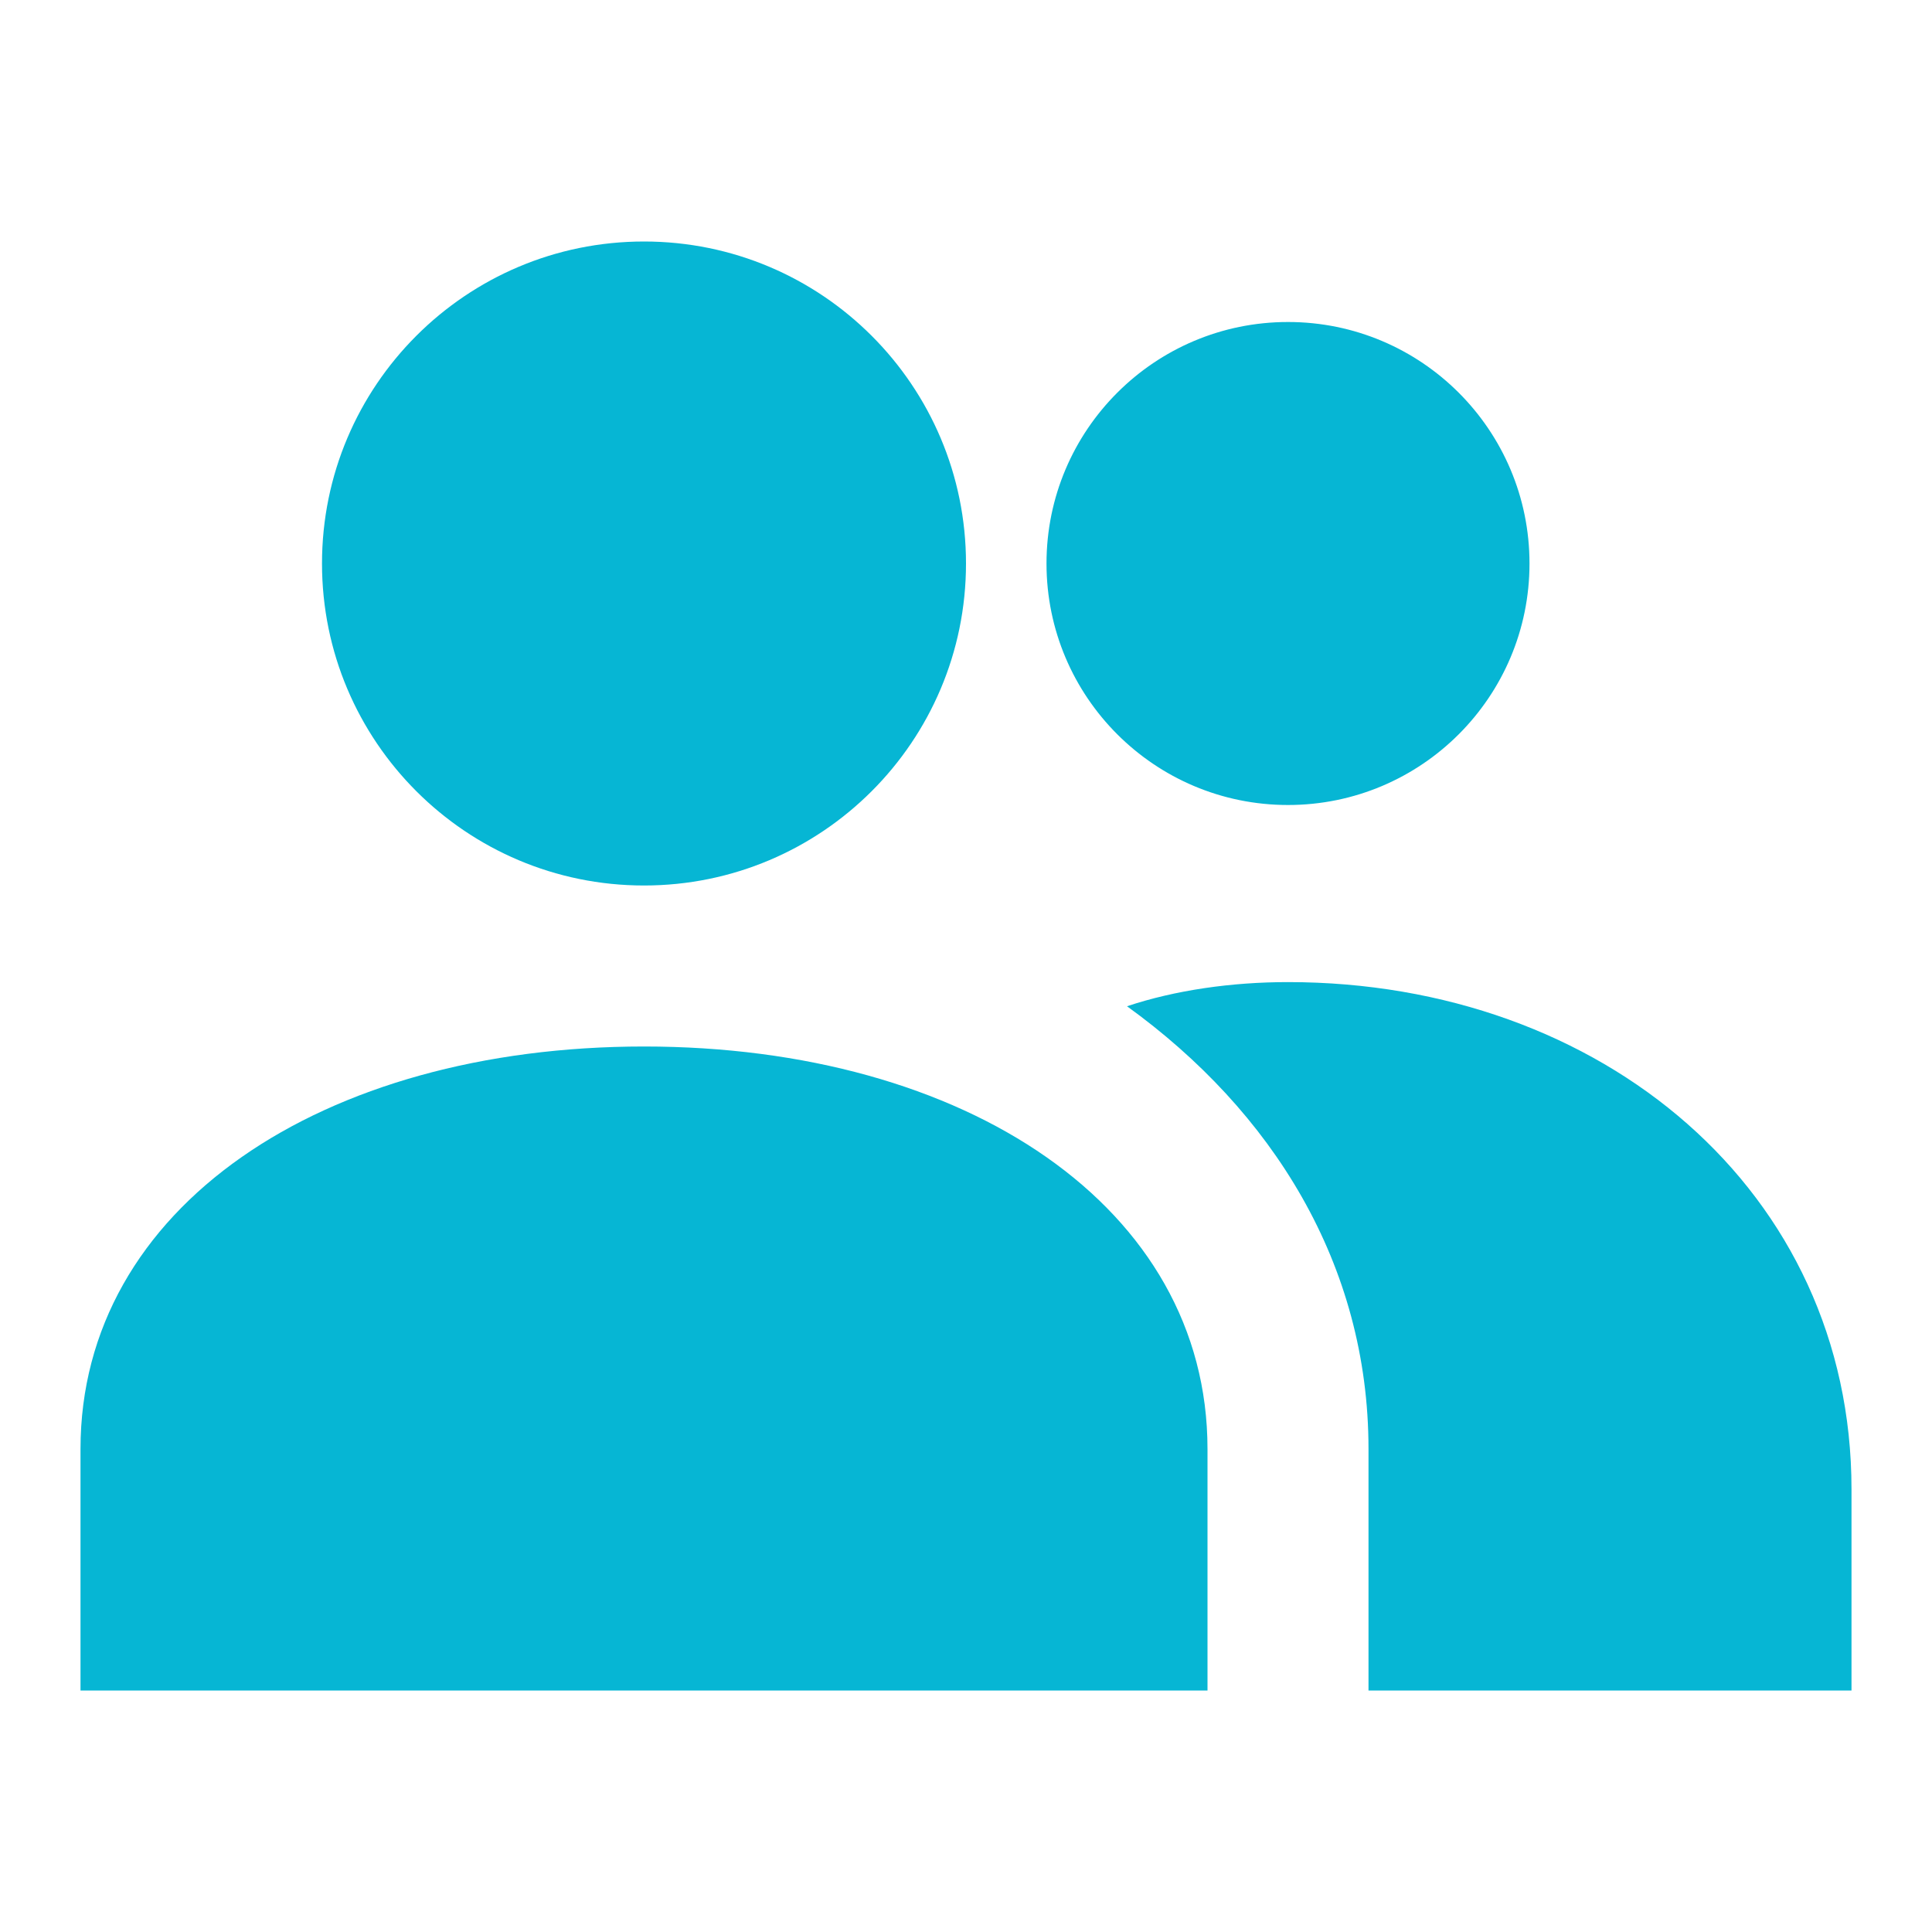
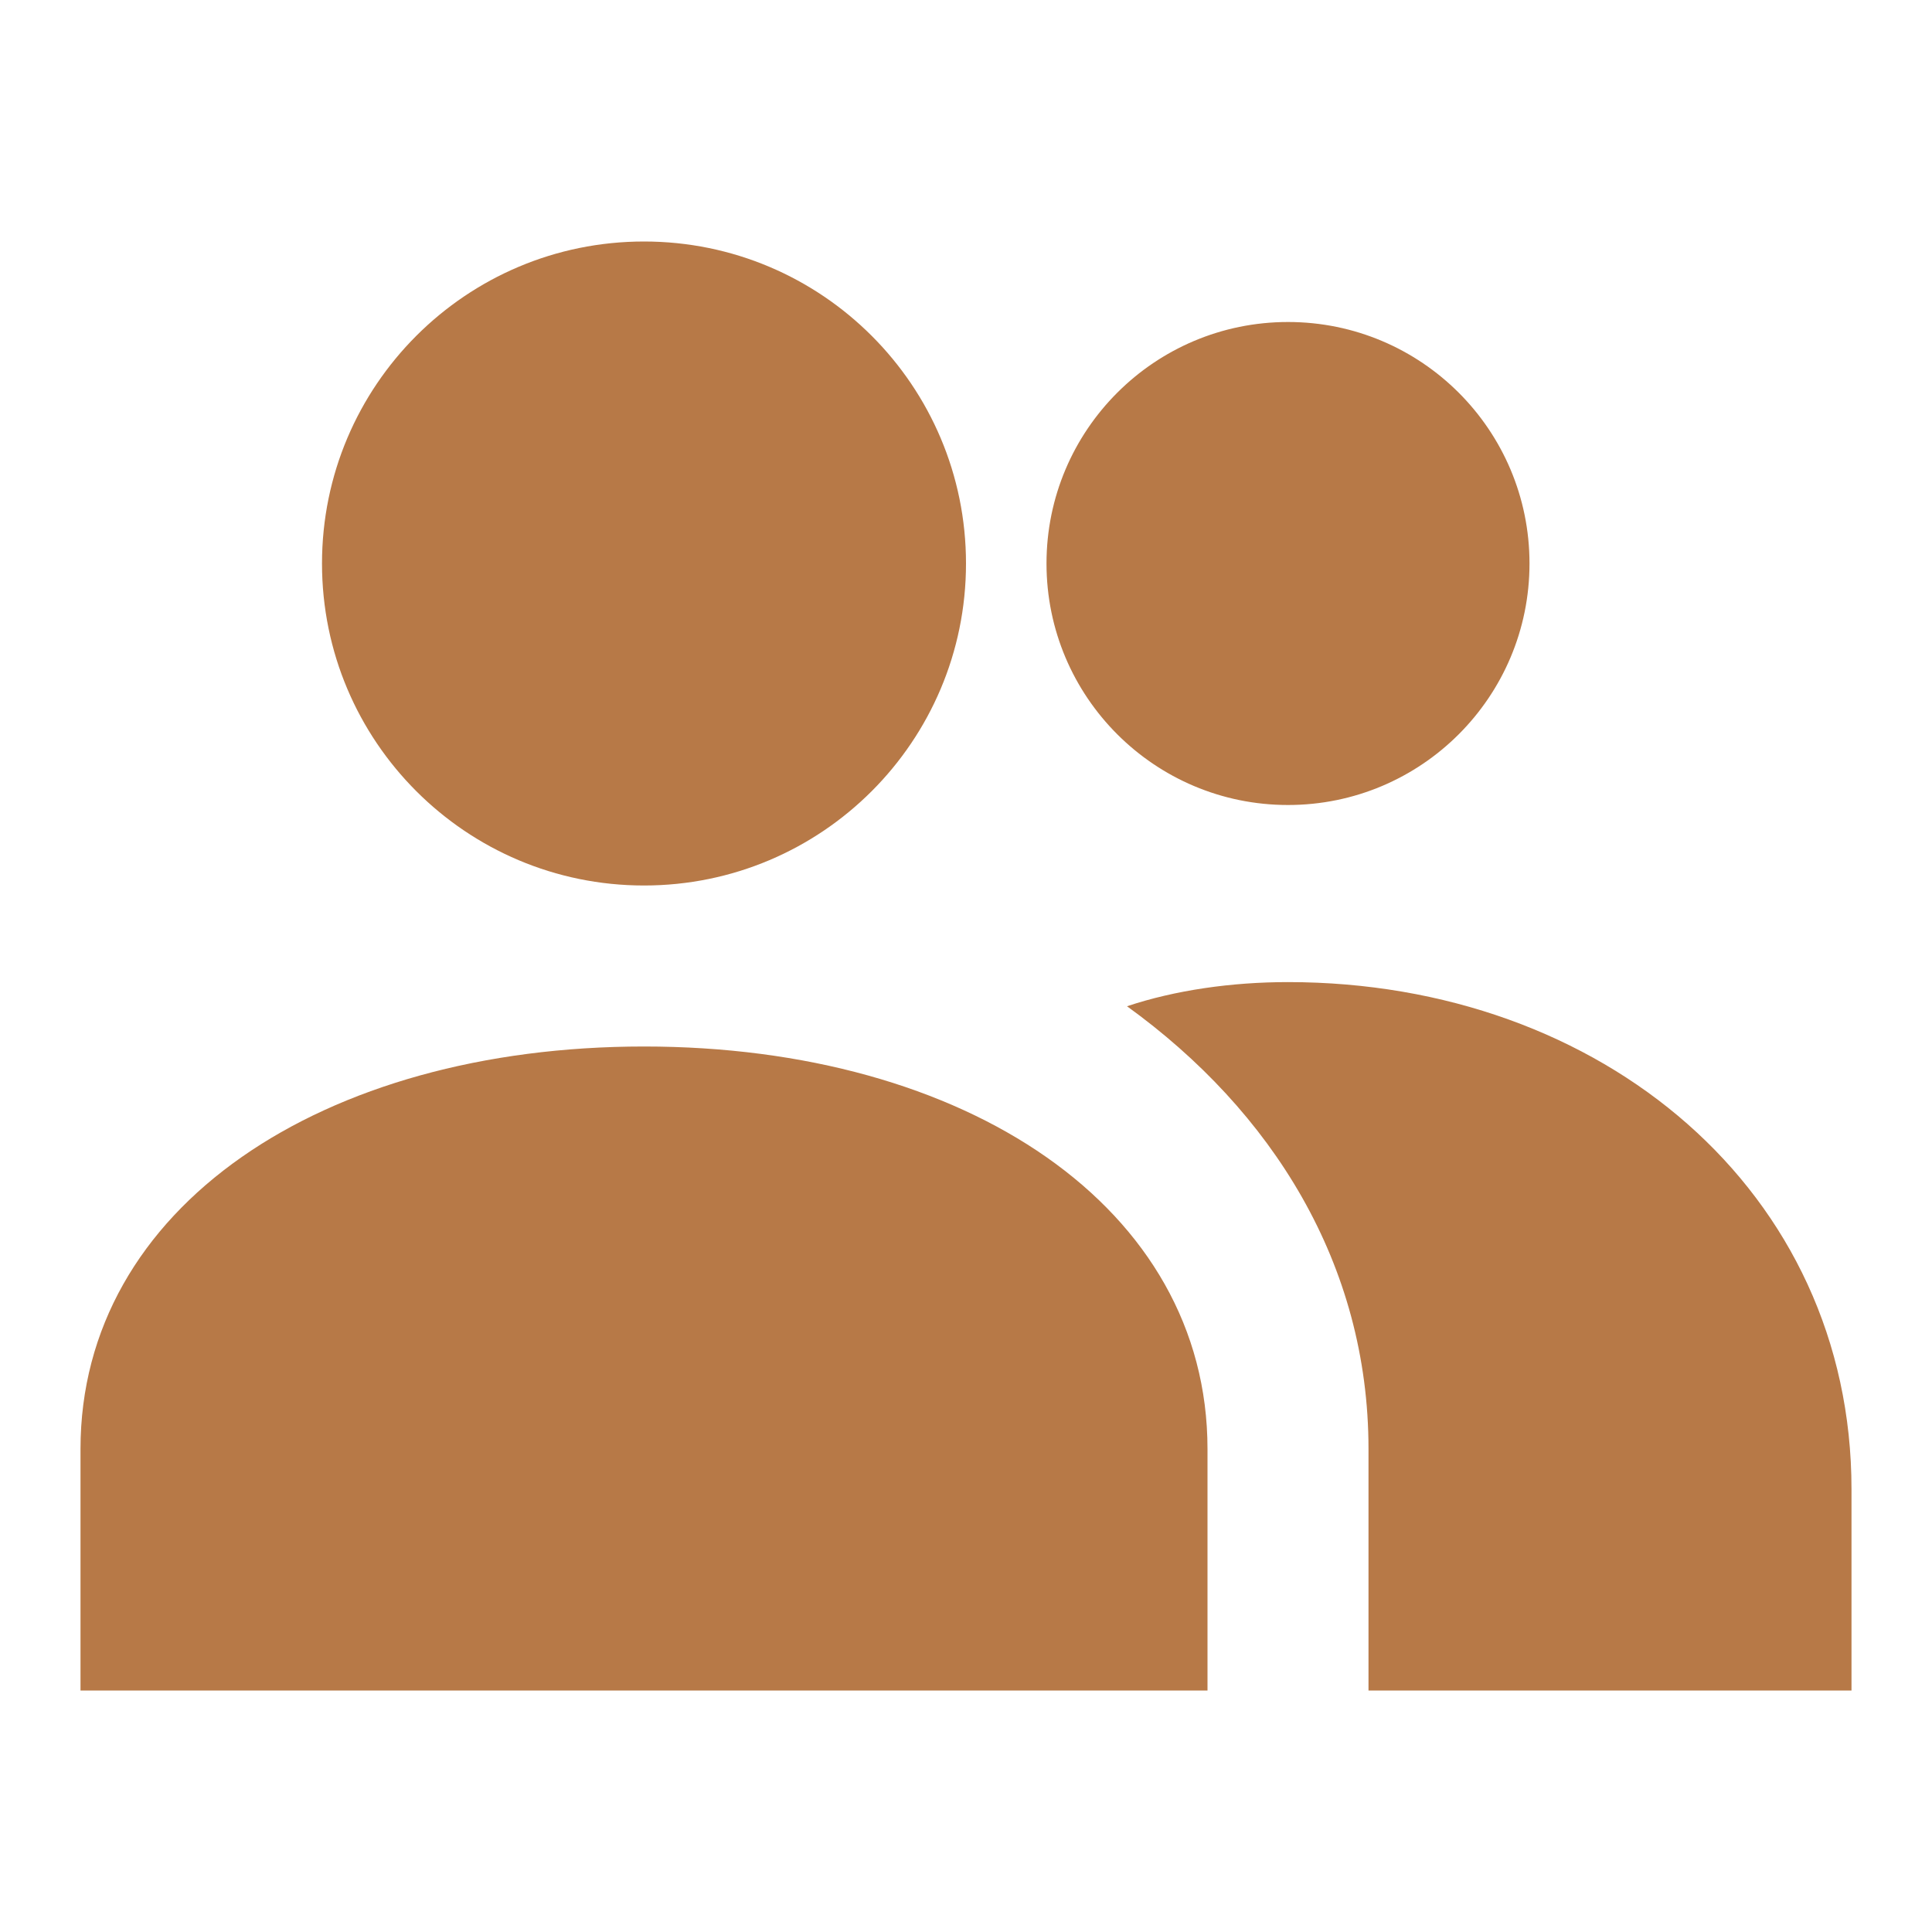
<svg xmlns="http://www.w3.org/2000/svg" viewBox="0 0 24 24">
-   <path fill="#06B6D4" d="M8 11a4 4 0 1 0 0-8 4 4 0 0 0 0 8Zm8-1a3 3 0 1 0 0-6 3 3 0 0 0 0 6ZM8 13c-4 0-7 2-7 5v3h14v-3c0-3-3-5-7-5Zm8-.8c-.7 0-1.4.1-2 .3 1.8 1.3 3 3.2 3 5.5v3h6v-2.5c0-3.7-3.1-6.3-7-6.3Z" />
+   <path fill="#B77947" d="M8 11a4 4 0 1 0 0-8 4 4 0 0 0 0 8Zm8-1a3 3 0 1 0 0-6 3 3 0 0 0 0 6ZM8 13c-4 0-7 2-7 5v3h14v-3c0-3-3-5-7-5Zm8-.8c-.7 0-1.4.1-2 .3 1.8 1.3 3 3.2 3 5.5v3h6v-2.5c0-3.7-3.1-6.3-7-6.3Z" />
</svg>
